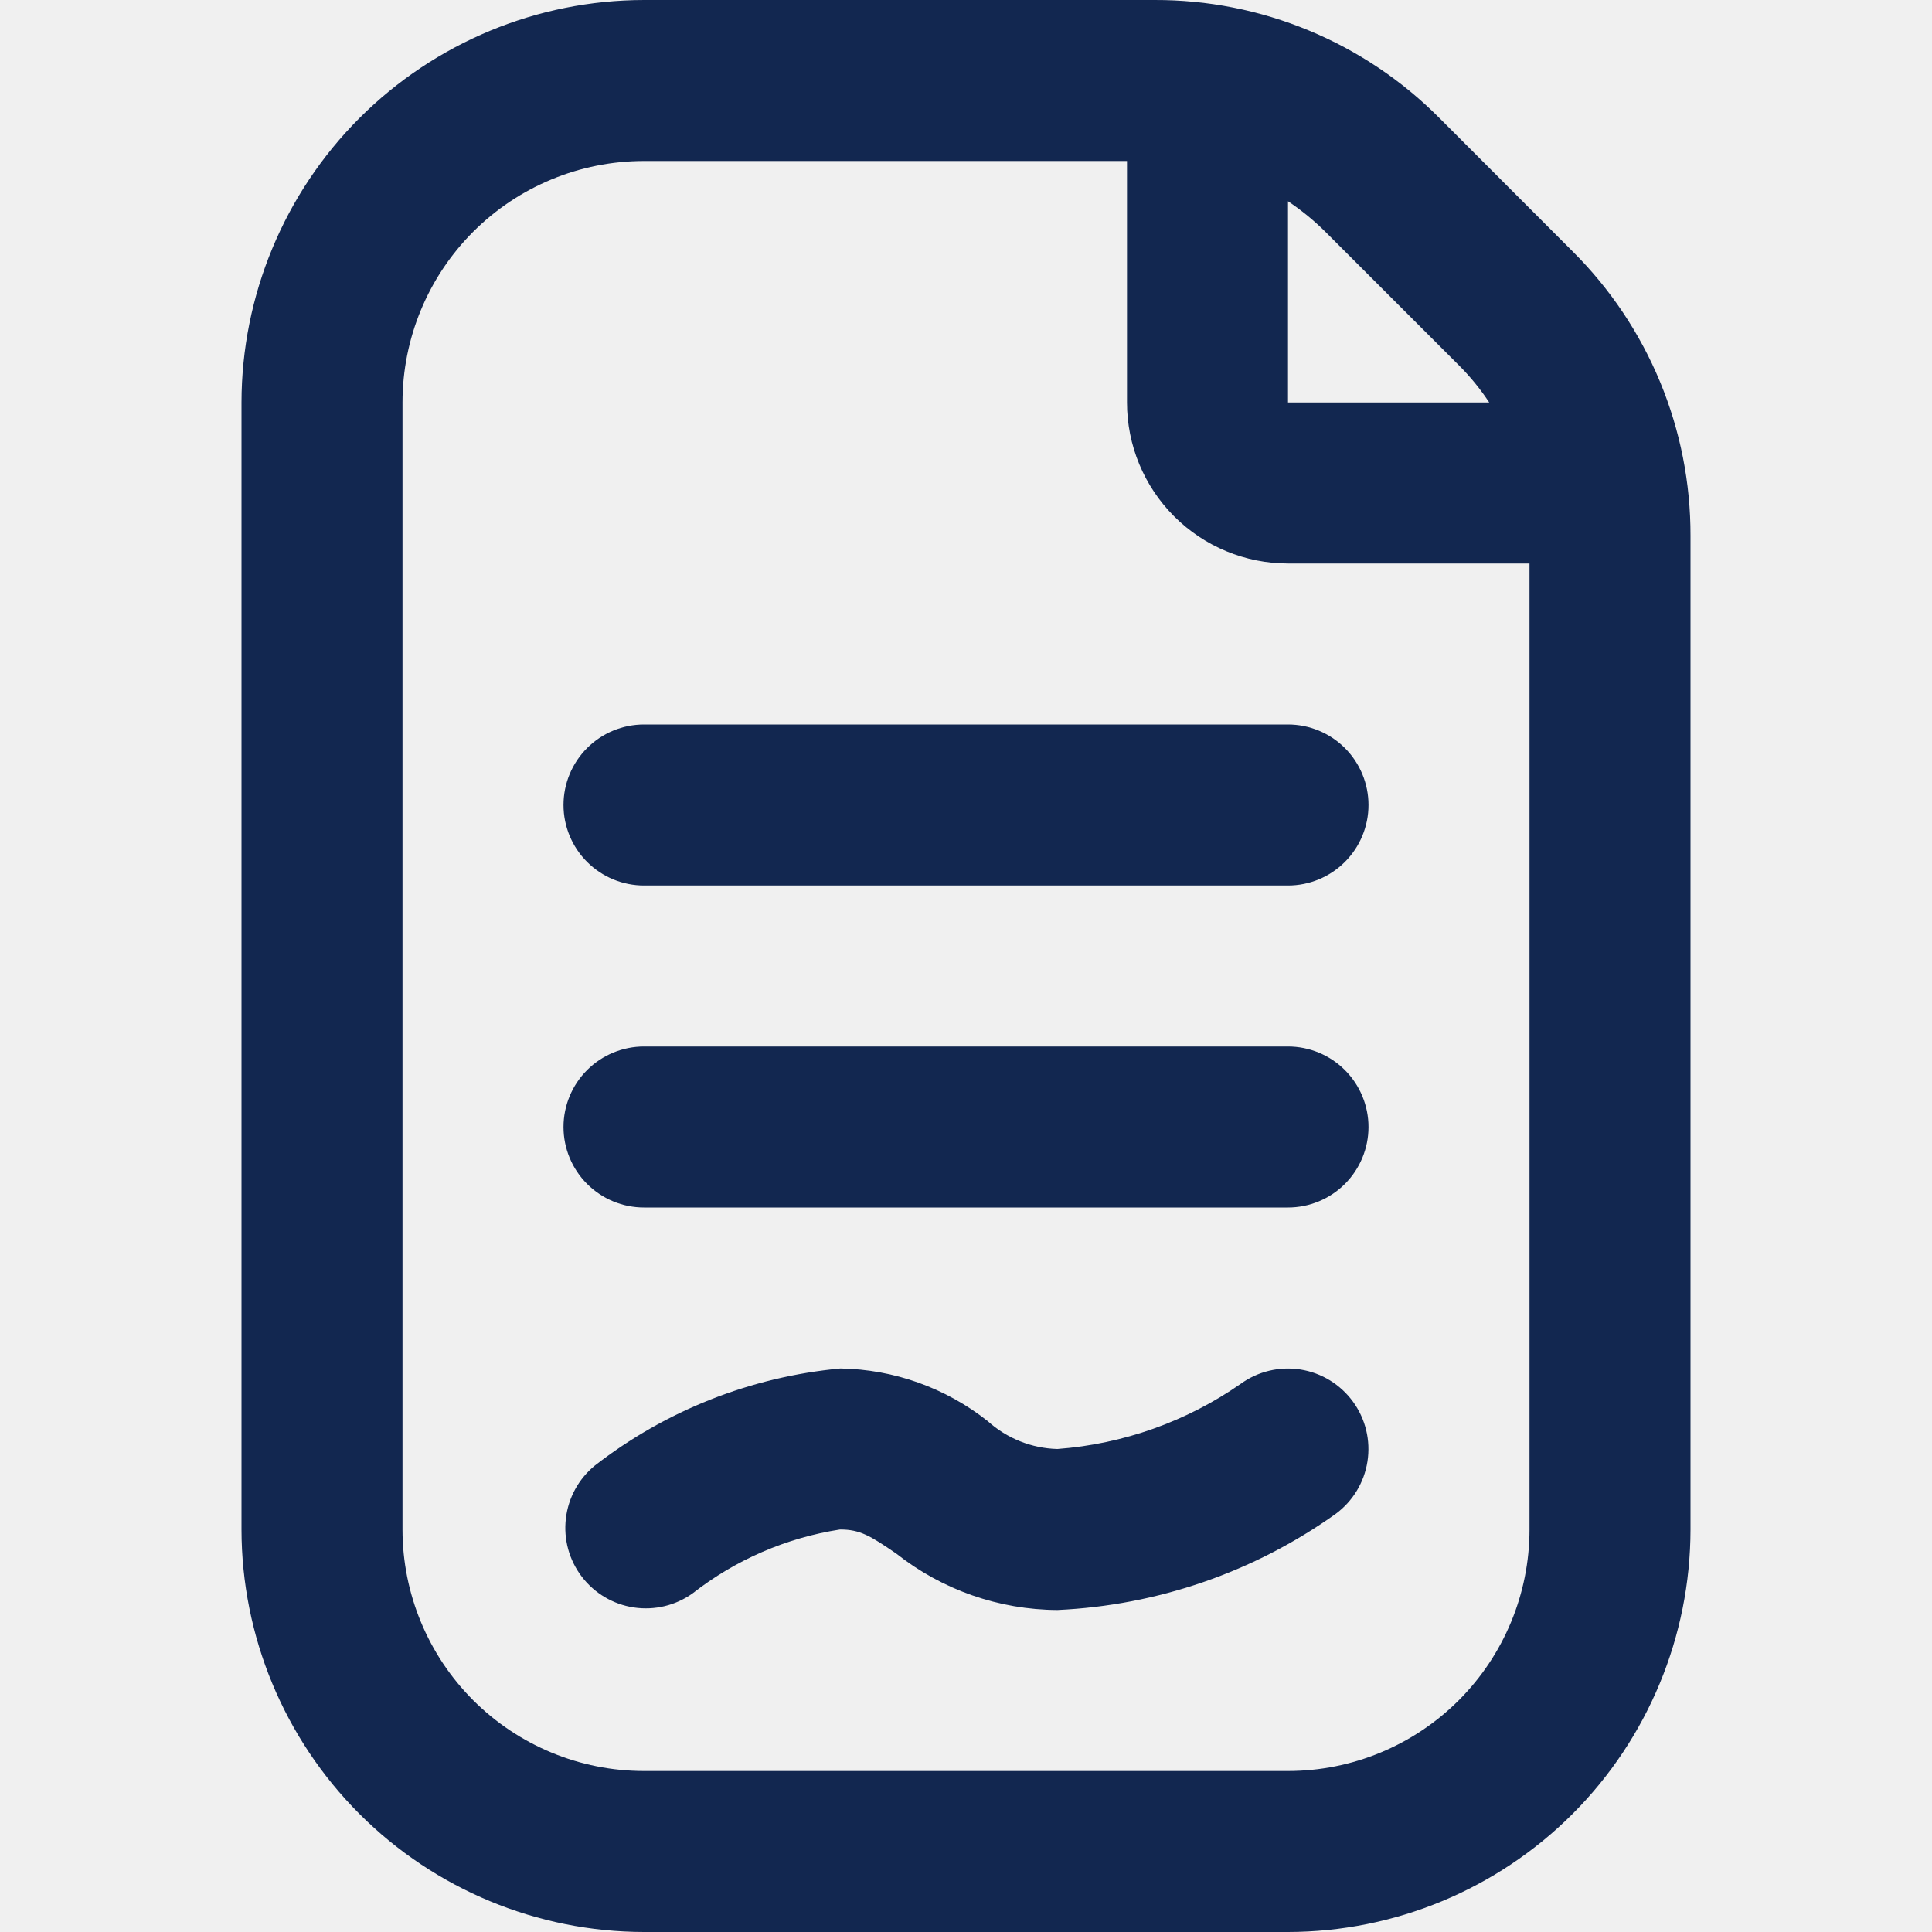
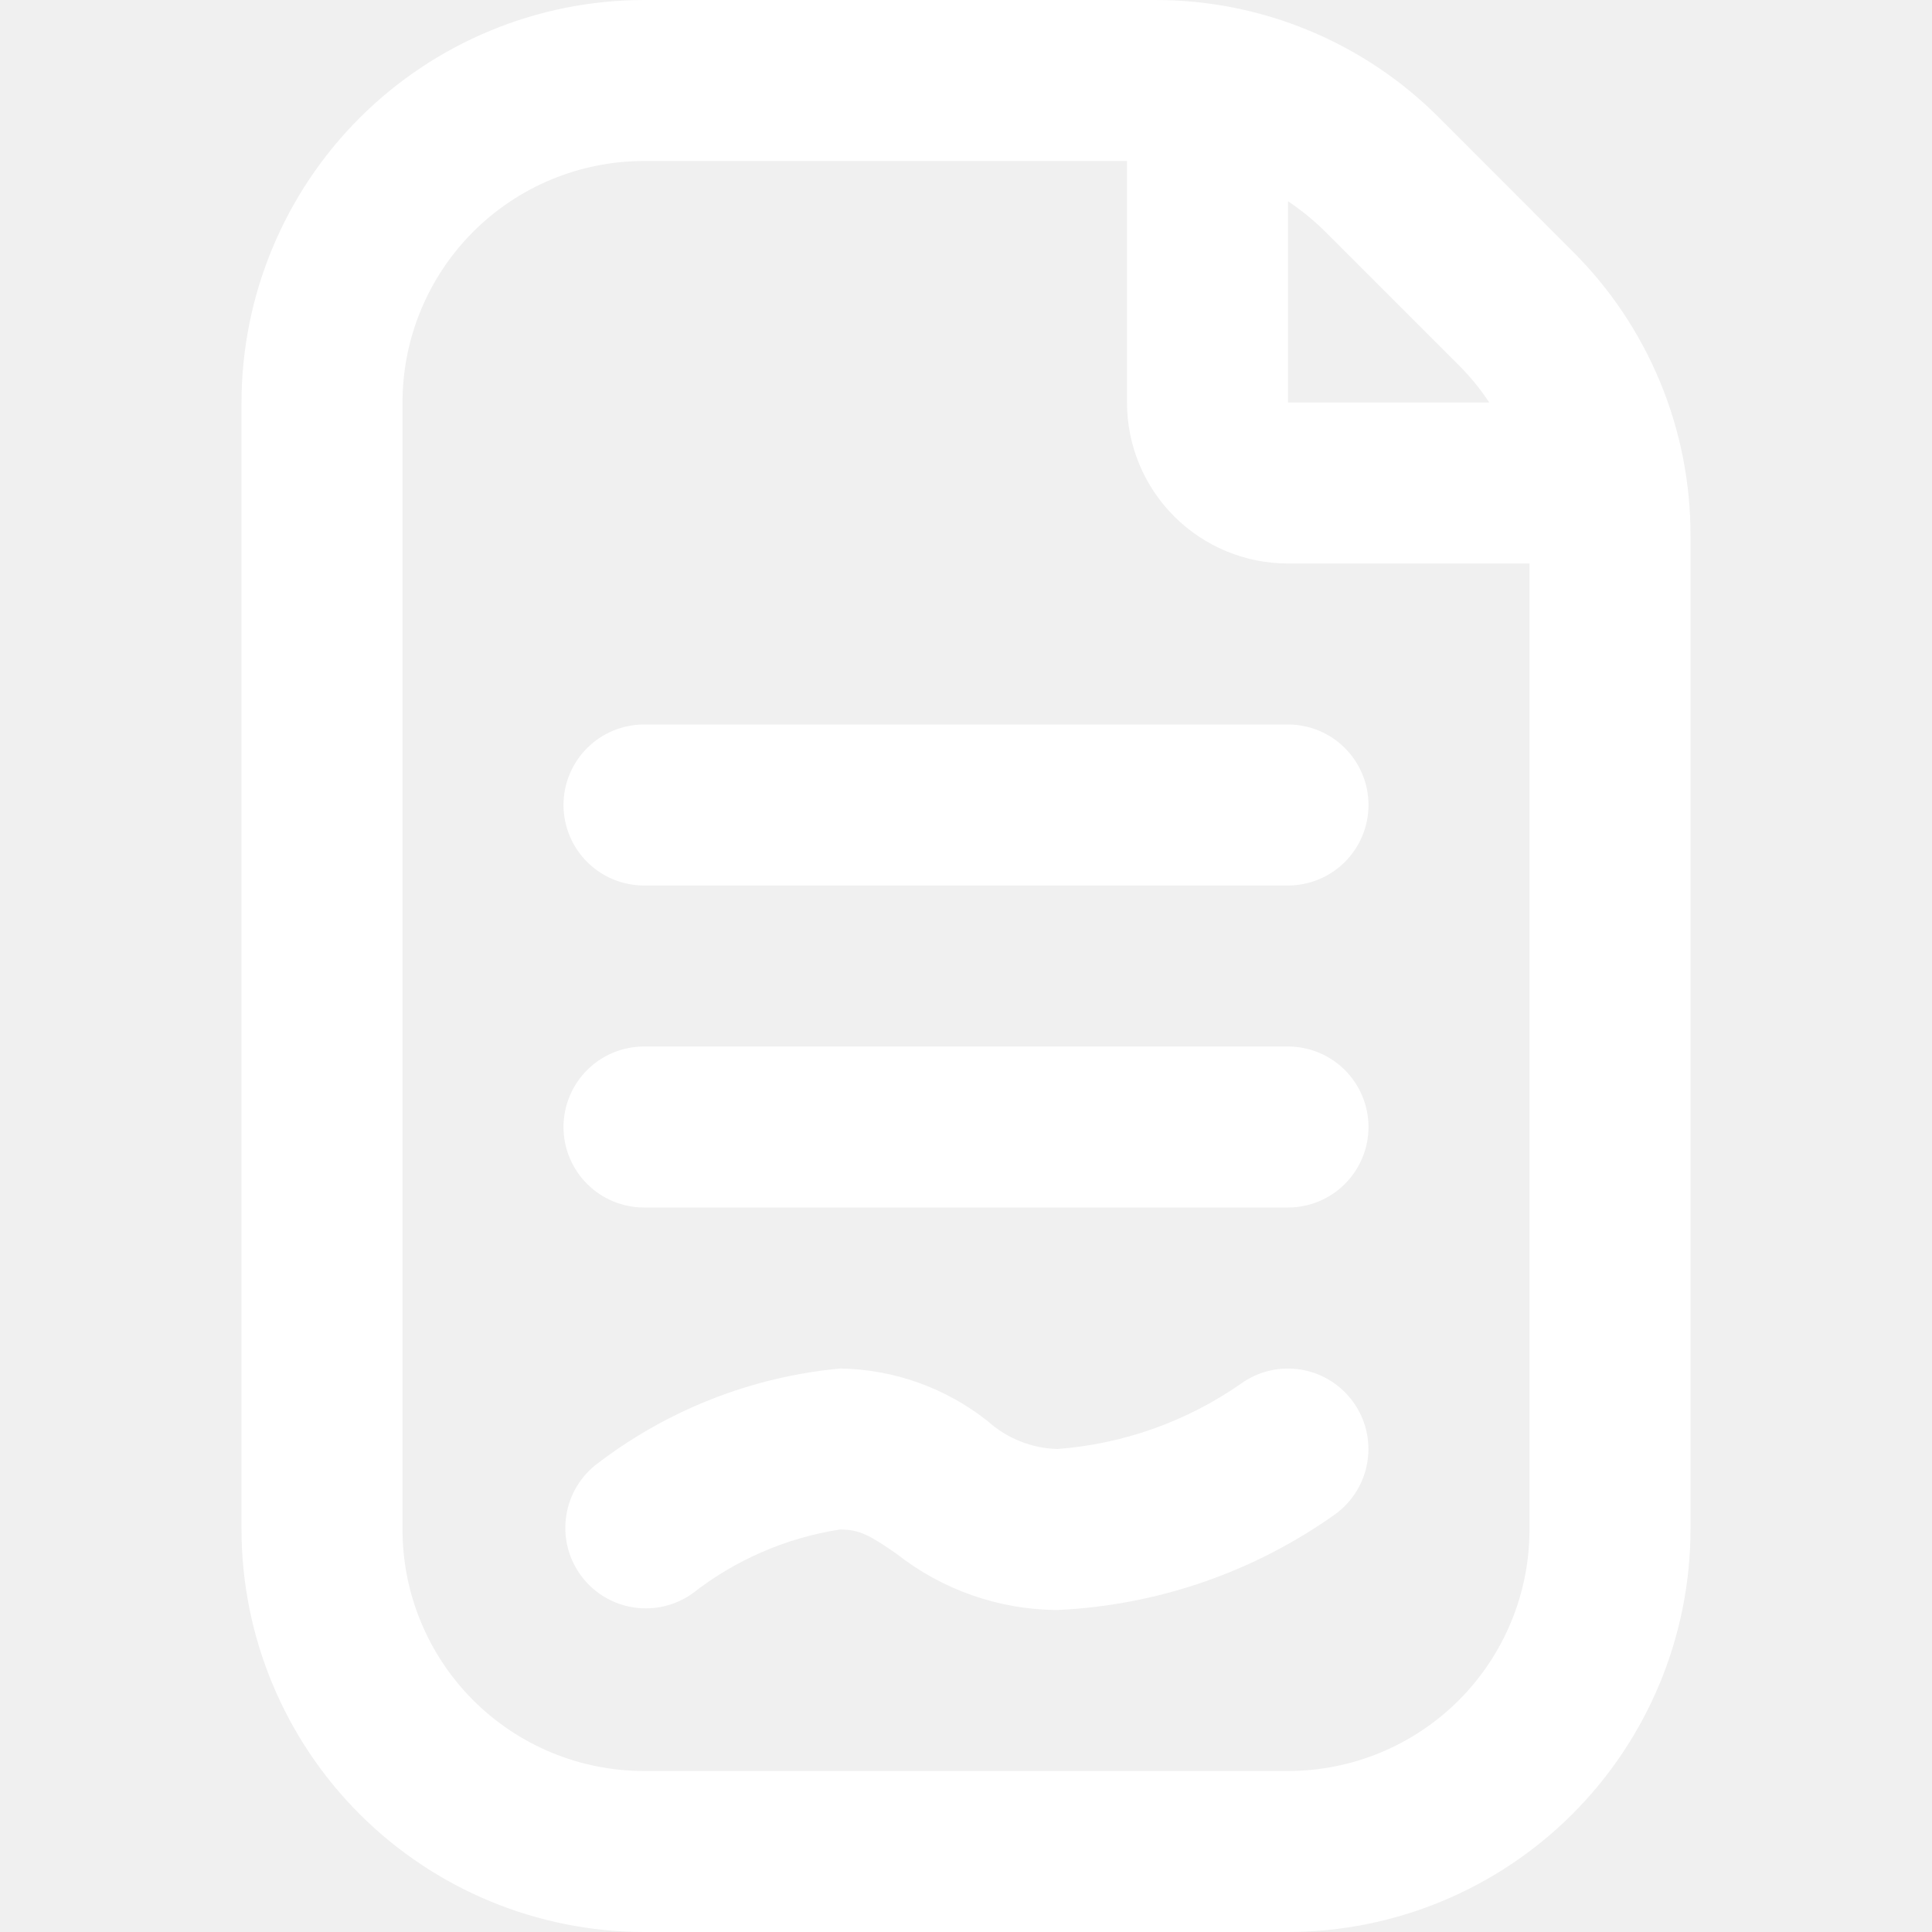
<svg xmlns="http://www.w3.org/2000/svg" width="48" height="48" viewBox="0 0 48 48" fill="none">
  <g clip-path="url(#clip0_78_3208)">
-     <path d="M39.07 6.244L35.758 2.928C34.831 1.997 33.729 1.258 32.515 0.756C31.301 0.253 30 -0.004 28.686 4.05309e-05H16C13.349 0.003 10.807 1.058 8.932 2.932C7.058 4.807 6.003 7.349 6 10V38C6.003 40.651 7.058 43.193 8.932 45.068C10.807 46.942 13.349 47.997 16 48H32C34.651 47.997 37.193 46.942 39.068 45.068C40.942 43.193 41.997 40.651 42 38V13.314C42.003 12 41.746 10.699 41.243 9.486C40.74 8.272 40.002 7.17 39.07 6.244ZM36.242 9.072C36.526 9.355 36.78 9.666 37 10H32V5C32.334 5.223 32.645 5.477 32.93 5.76L36.242 9.072ZM38 38C38 39.591 37.368 41.117 36.243 42.243C35.117 43.368 33.591 44 32 44H16C14.409 44 12.883 43.368 11.757 42.243C10.632 41.117 10 39.591 10 38V10C10 8.409 10.632 6.883 11.757 5.757C12.883 4.632 14.409 4 16 4H28V10C28 11.061 28.421 12.078 29.172 12.829C29.922 13.579 30.939 14 32 14H38V38ZM32 18C32.53 18 33.039 18.211 33.414 18.586C33.789 18.961 34 19.47 34 20C34 20.53 33.789 21.039 33.414 21.414C33.039 21.789 32.53 22 32 22H16C15.47 22 14.961 21.789 14.586 21.414C14.211 21.039 14 20.53 14 20C14 19.47 14.211 18.961 14.586 18.586C14.961 18.211 15.47 18 16 18H32ZM34 28C34 28.53 33.789 29.039 33.414 29.414C33.039 29.789 32.53 30 32 30H16C15.47 30 14.961 29.789 14.586 29.414C14.211 29.039 14 28.53 14 28C14 27.47 14.211 26.961 14.586 26.586C14.961 26.211 15.47 26 16 26H32C32.53 26 33.039 26.211 33.414 26.586C33.789 26.961 34 27.47 34 28ZM33.616 34.826C33.927 35.254 34.056 35.787 33.974 36.31C33.893 36.832 33.608 37.301 33.182 37.614C31.156 39.058 28.756 39.886 26.27 40C24.818 39.993 23.41 39.5 22.27 38.6C21.614 38.15 21.364 38 20.87 38C19.533 38.207 18.271 38.754 17.206 39.588C16.784 39.889 16.261 40.014 15.747 39.937C15.234 39.86 14.771 39.586 14.456 39.174C14.141 38.762 13.998 38.243 14.059 37.728C14.118 37.213 14.377 36.741 14.778 36.412C16.54 35.044 18.657 34.207 20.878 34C22.21 34.021 23.498 34.482 24.542 35.31C25.018 35.738 25.63 35.983 26.27 36C27.905 35.877 29.478 35.319 30.824 34.382C31.253 34.071 31.788 33.943 32.312 34.026C32.835 34.109 33.304 34.397 33.616 34.826Z" fill="#122750" />
+     <path d="M39.07 6.244L35.758 2.928C34.831 1.997 33.729 1.258 32.515 0.756C31.301 0.253 30 -0.004 28.686 4.05309e-05H16C13.349 0.003 10.807 1.058 8.932 2.932C7.058 4.807 6.003 7.349 6 10V38C6.003 40.651 7.058 43.193 8.932 45.068C10.807 46.942 13.349 47.997 16 48H32C34.651 47.997 37.193 46.942 39.068 45.068C40.942 43.193 41.997 40.651 42 38V13.314C42.003 12 41.746 10.699 41.243 9.486C40.74 8.272 40.002 7.17 39.07 6.244ZM36.242 9.072C36.526 9.355 36.78 9.666 37 10H32V5C32.334 5.223 32.645 5.477 32.93 5.76L36.242 9.072ZM38 38C38 39.591 37.368 41.117 36.243 42.243C35.117 43.368 33.591 44 32 44H16C14.409 44 12.883 43.368 11.757 42.243C10.632 41.117 10 39.591 10 38V10C10 8.409 10.632 6.883 11.757 5.757C12.883 4.632 14.409 4 16 4H28V10C28 11.061 28.421 12.078 29.172 12.829C29.922 13.579 30.939 14 32 14H38V38ZM32 18C32.53 18 33.039 18.211 33.414 18.586C33.789 18.961 34 19.47 34 20C34 20.53 33.789 21.039 33.414 21.414C33.039 21.789 32.53 22 32 22H16C15.47 22 14.961 21.789 14.586 21.414C14.211 21.039 14 20.53 14 20C14 19.47 14.211 18.961 14.586 18.586C14.961 18.211 15.47 18 16 18H32ZM34 28C34 28.53 33.789 29.039 33.414 29.414C33.039 29.789 32.53 30 32 30H16C15.47 30 14.961 29.789 14.586 29.414C14.211 29.039 14 28.53 14 28C14 27.47 14.211 26.961 14.586 26.586C14.961 26.211 15.47 26 16 26H32C32.53 26 33.039 26.211 33.414 26.586C33.789 26.961 34 27.47 34 28ZM33.616 34.826C33.927 35.254 34.056 35.787 33.974 36.31C33.893 36.832 33.608 37.301 33.182 37.614C31.156 39.058 28.756 39.886 26.27 40C24.818 39.993 23.41 39.5 22.27 38.6C21.614 38.15 21.364 38 20.87 38C19.533 38.207 18.271 38.754 17.206 39.588C16.784 39.889 16.261 40.014 15.747 39.937C15.234 39.86 14.771 39.586 14.456 39.174C14.141 38.762 13.998 38.243 14.059 37.728C14.118 37.213 14.377 36.741 14.778 36.412C16.54 35.044 18.657 34.207 20.878 34C22.21 34.021 23.498 34.482 24.542 35.31C25.018 35.738 25.63 35.983 26.27 36C27.905 35.877 29.478 35.319 30.824 34.382C31.253 34.071 31.788 33.943 32.312 34.026C32.835 34.109 33.304 34.397 33.616 34.826Z" fill="#FFFFFF" />
  </g>
  <defs>
    <clipPath id="clip0_78_3208">
      <rect width="48" height="48" fill="white" />
    </clipPath>
  </defs>
</svg>
